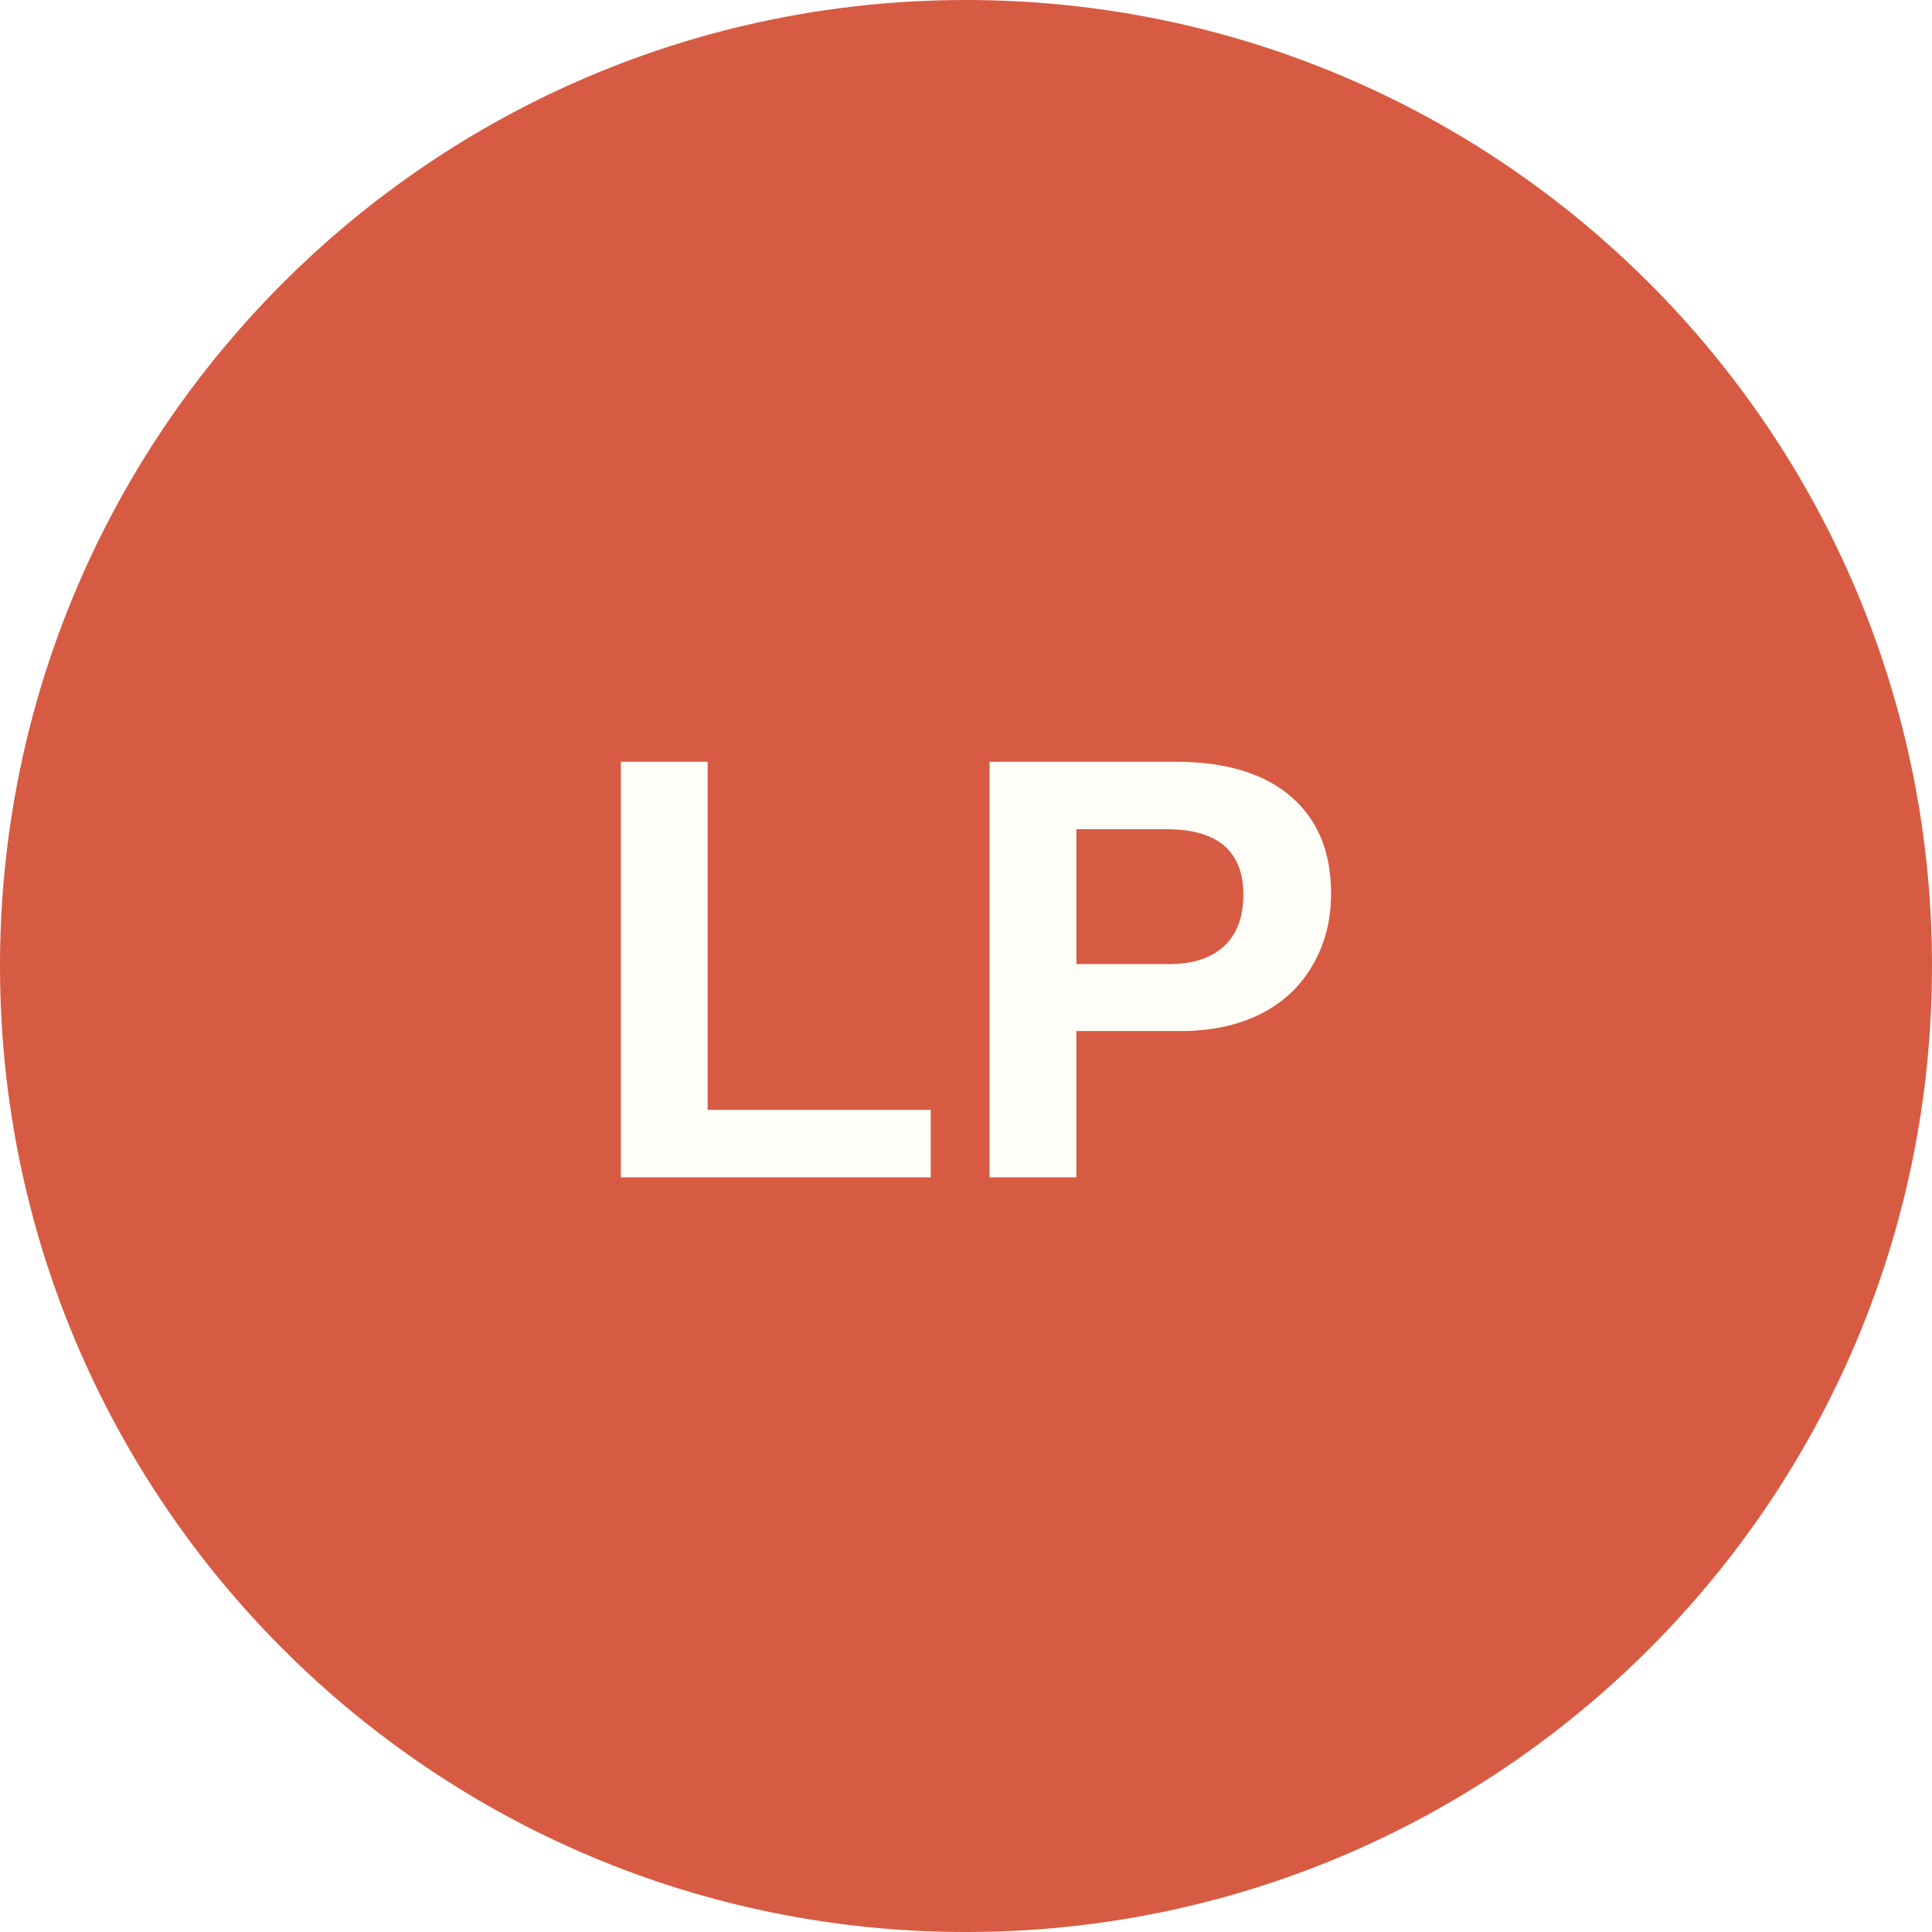
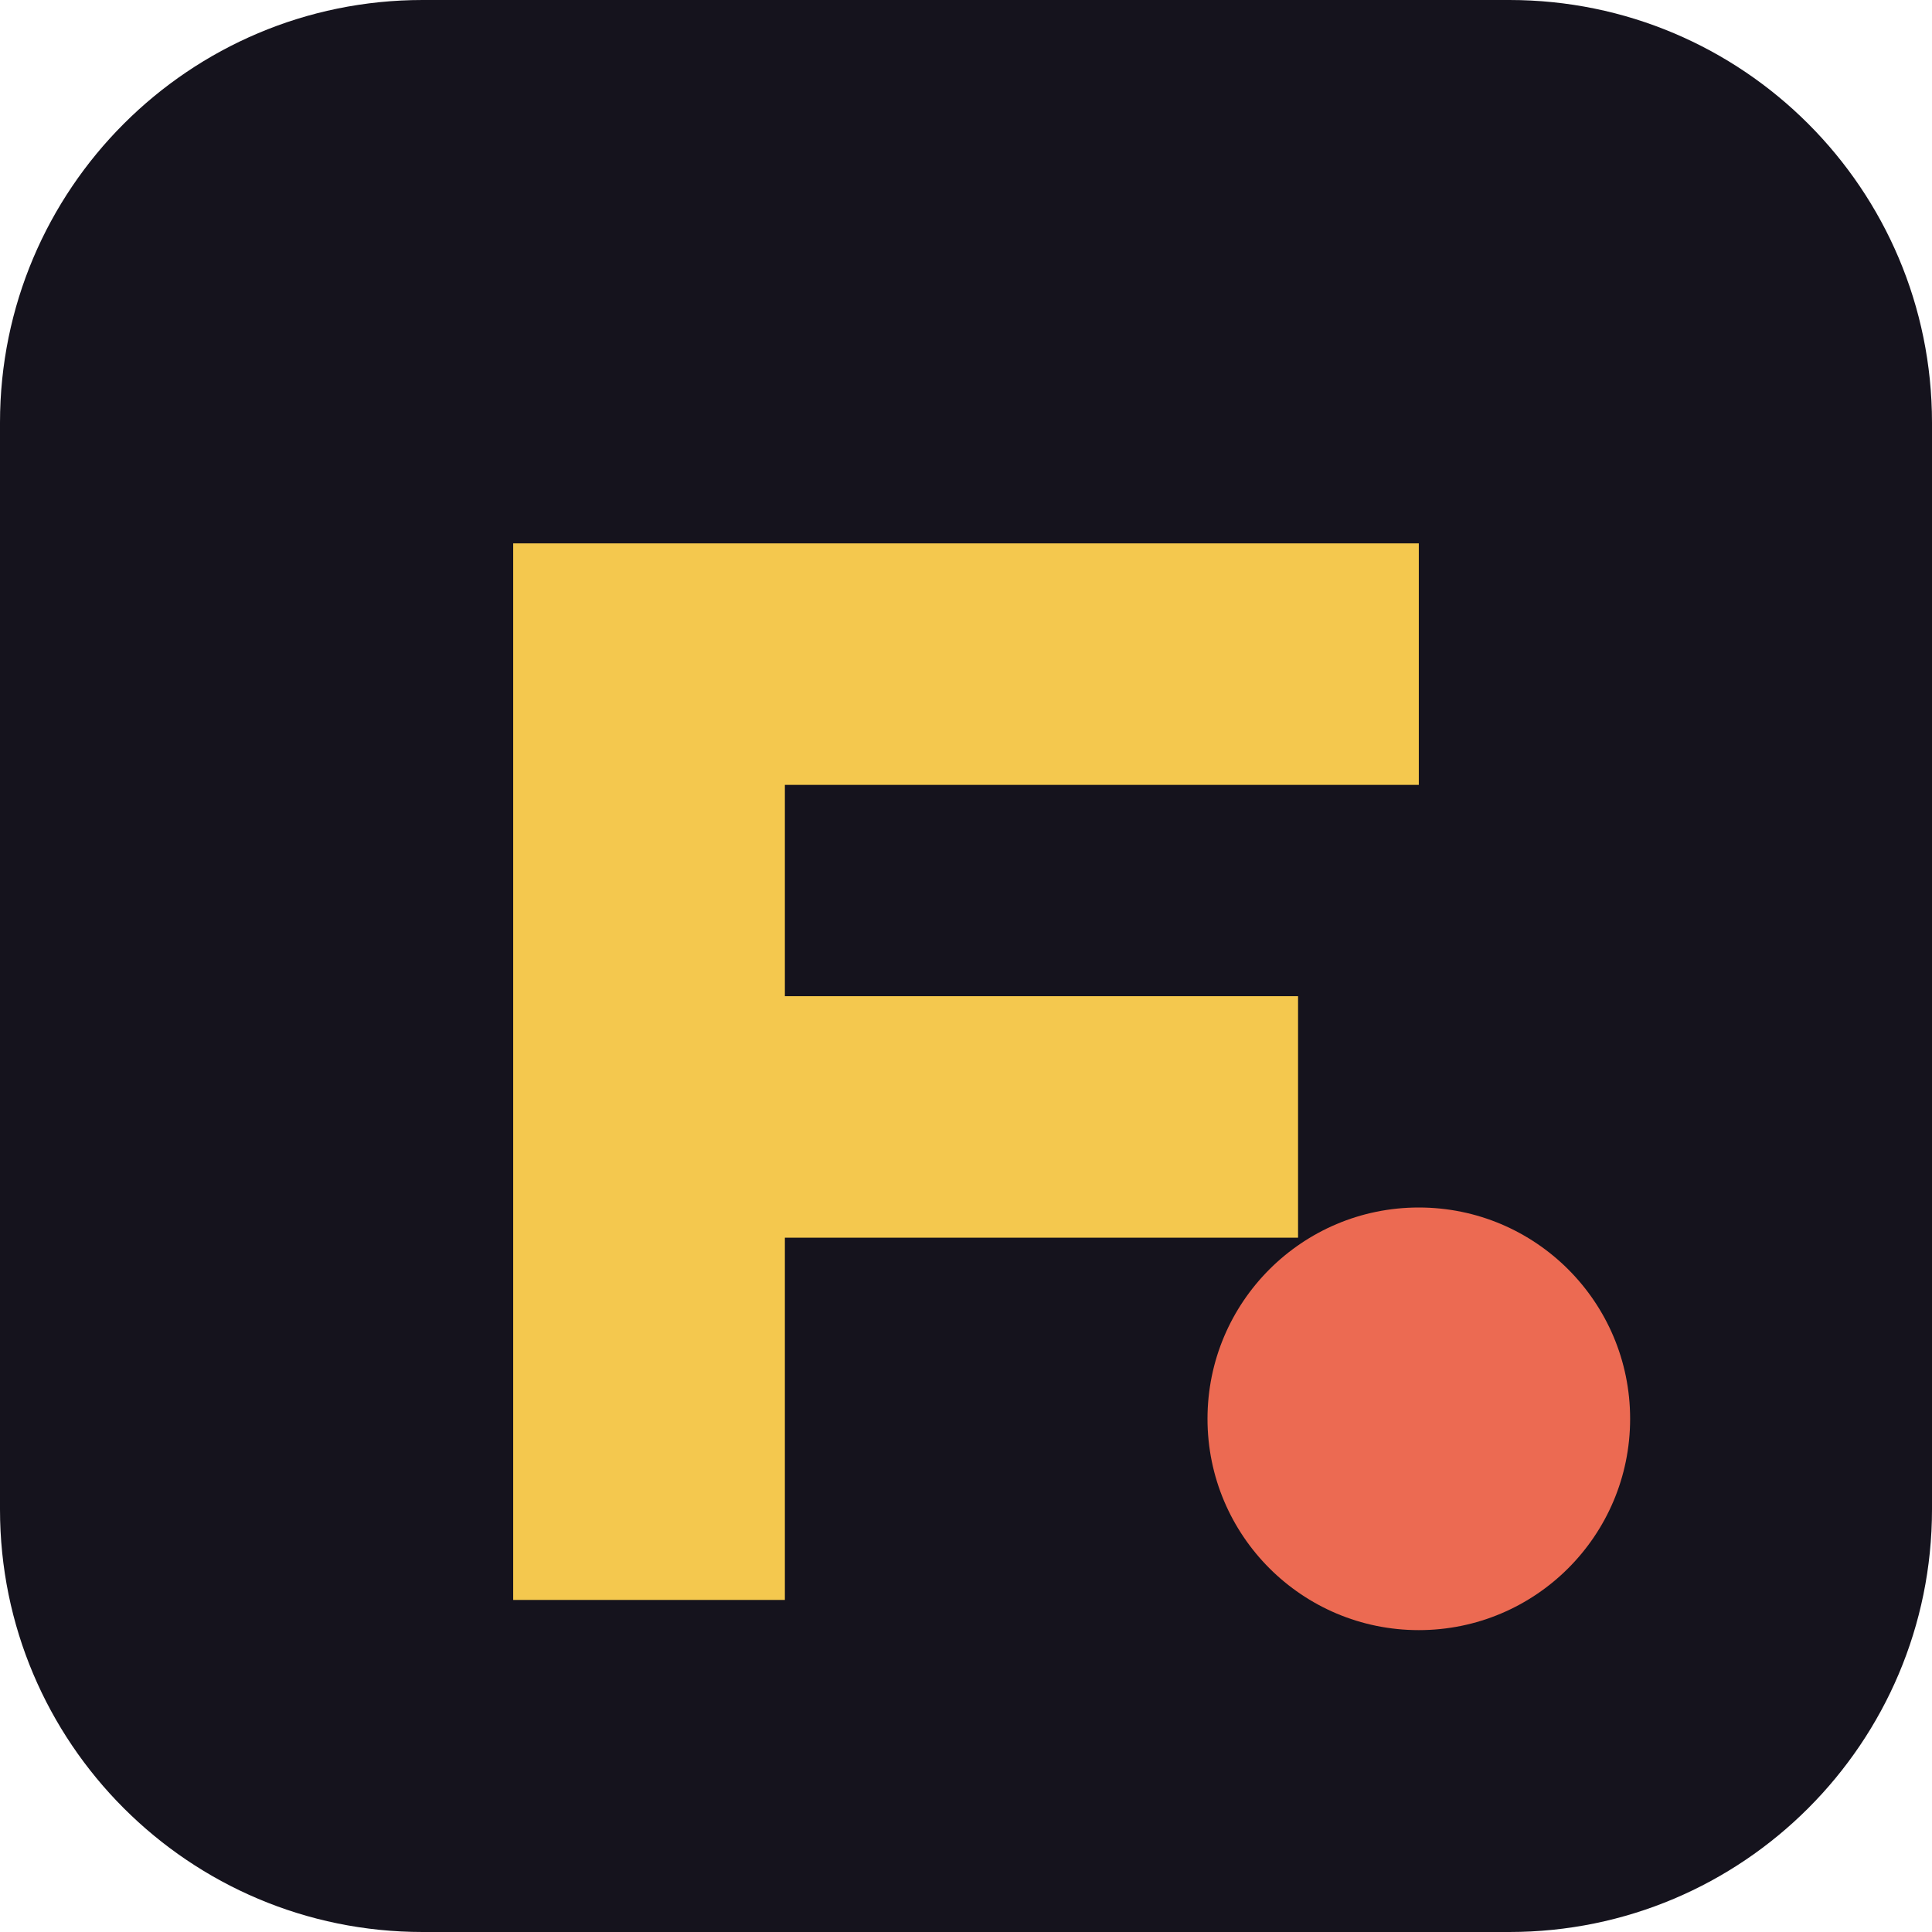
<svg xmlns="http://www.w3.org/2000/svg" viewBox="0 0 64 64">
-   <rect width="64" height="64" rx="32" fill="#d75b42" />
-   <text x="32" y="39" fill="#fffdf8" font-family="Arial,sans-serif" font-size="20" font-weight="700" text-anchor="middle">LP</text>
+   <rect width="64" height="64" rx="14" fill="#15131d" />
+   <path d="M17 18h30v8H26v7h17v8H26v12h-9z" fill="#f4c84e" />
+   <circle cx="47" cy="47" r="7" fill="#ec6a52" />
</svg>
